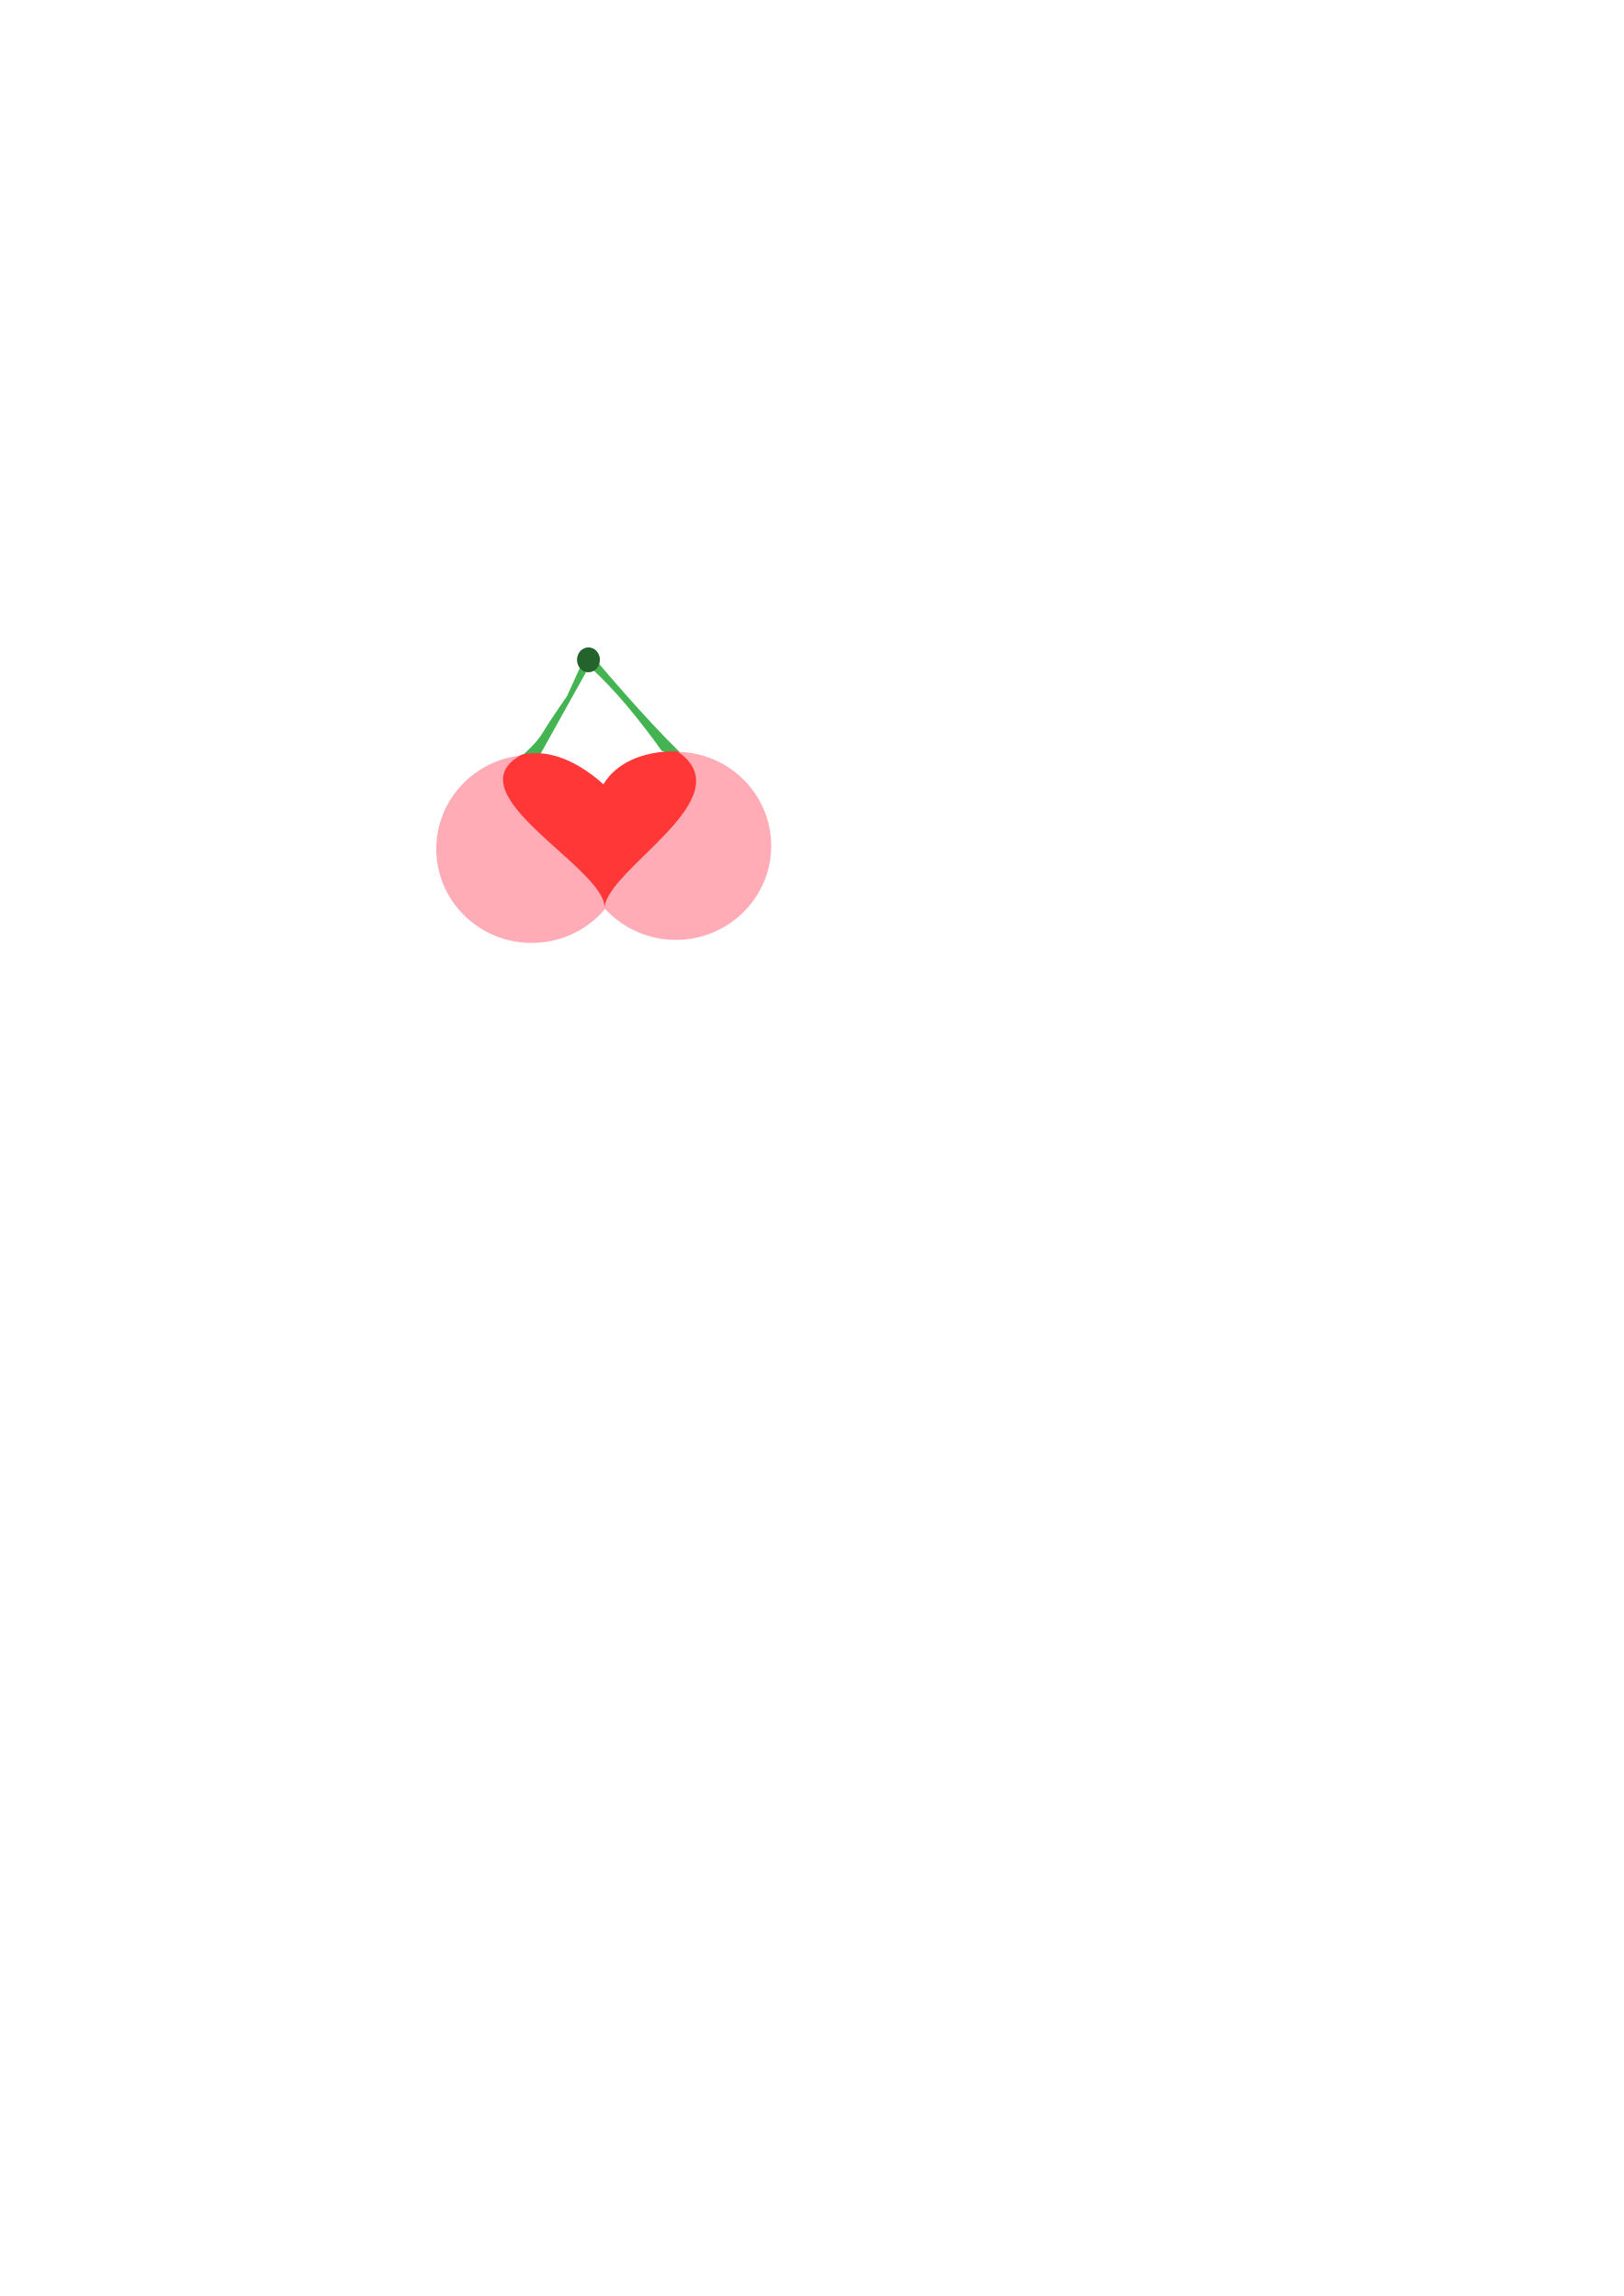
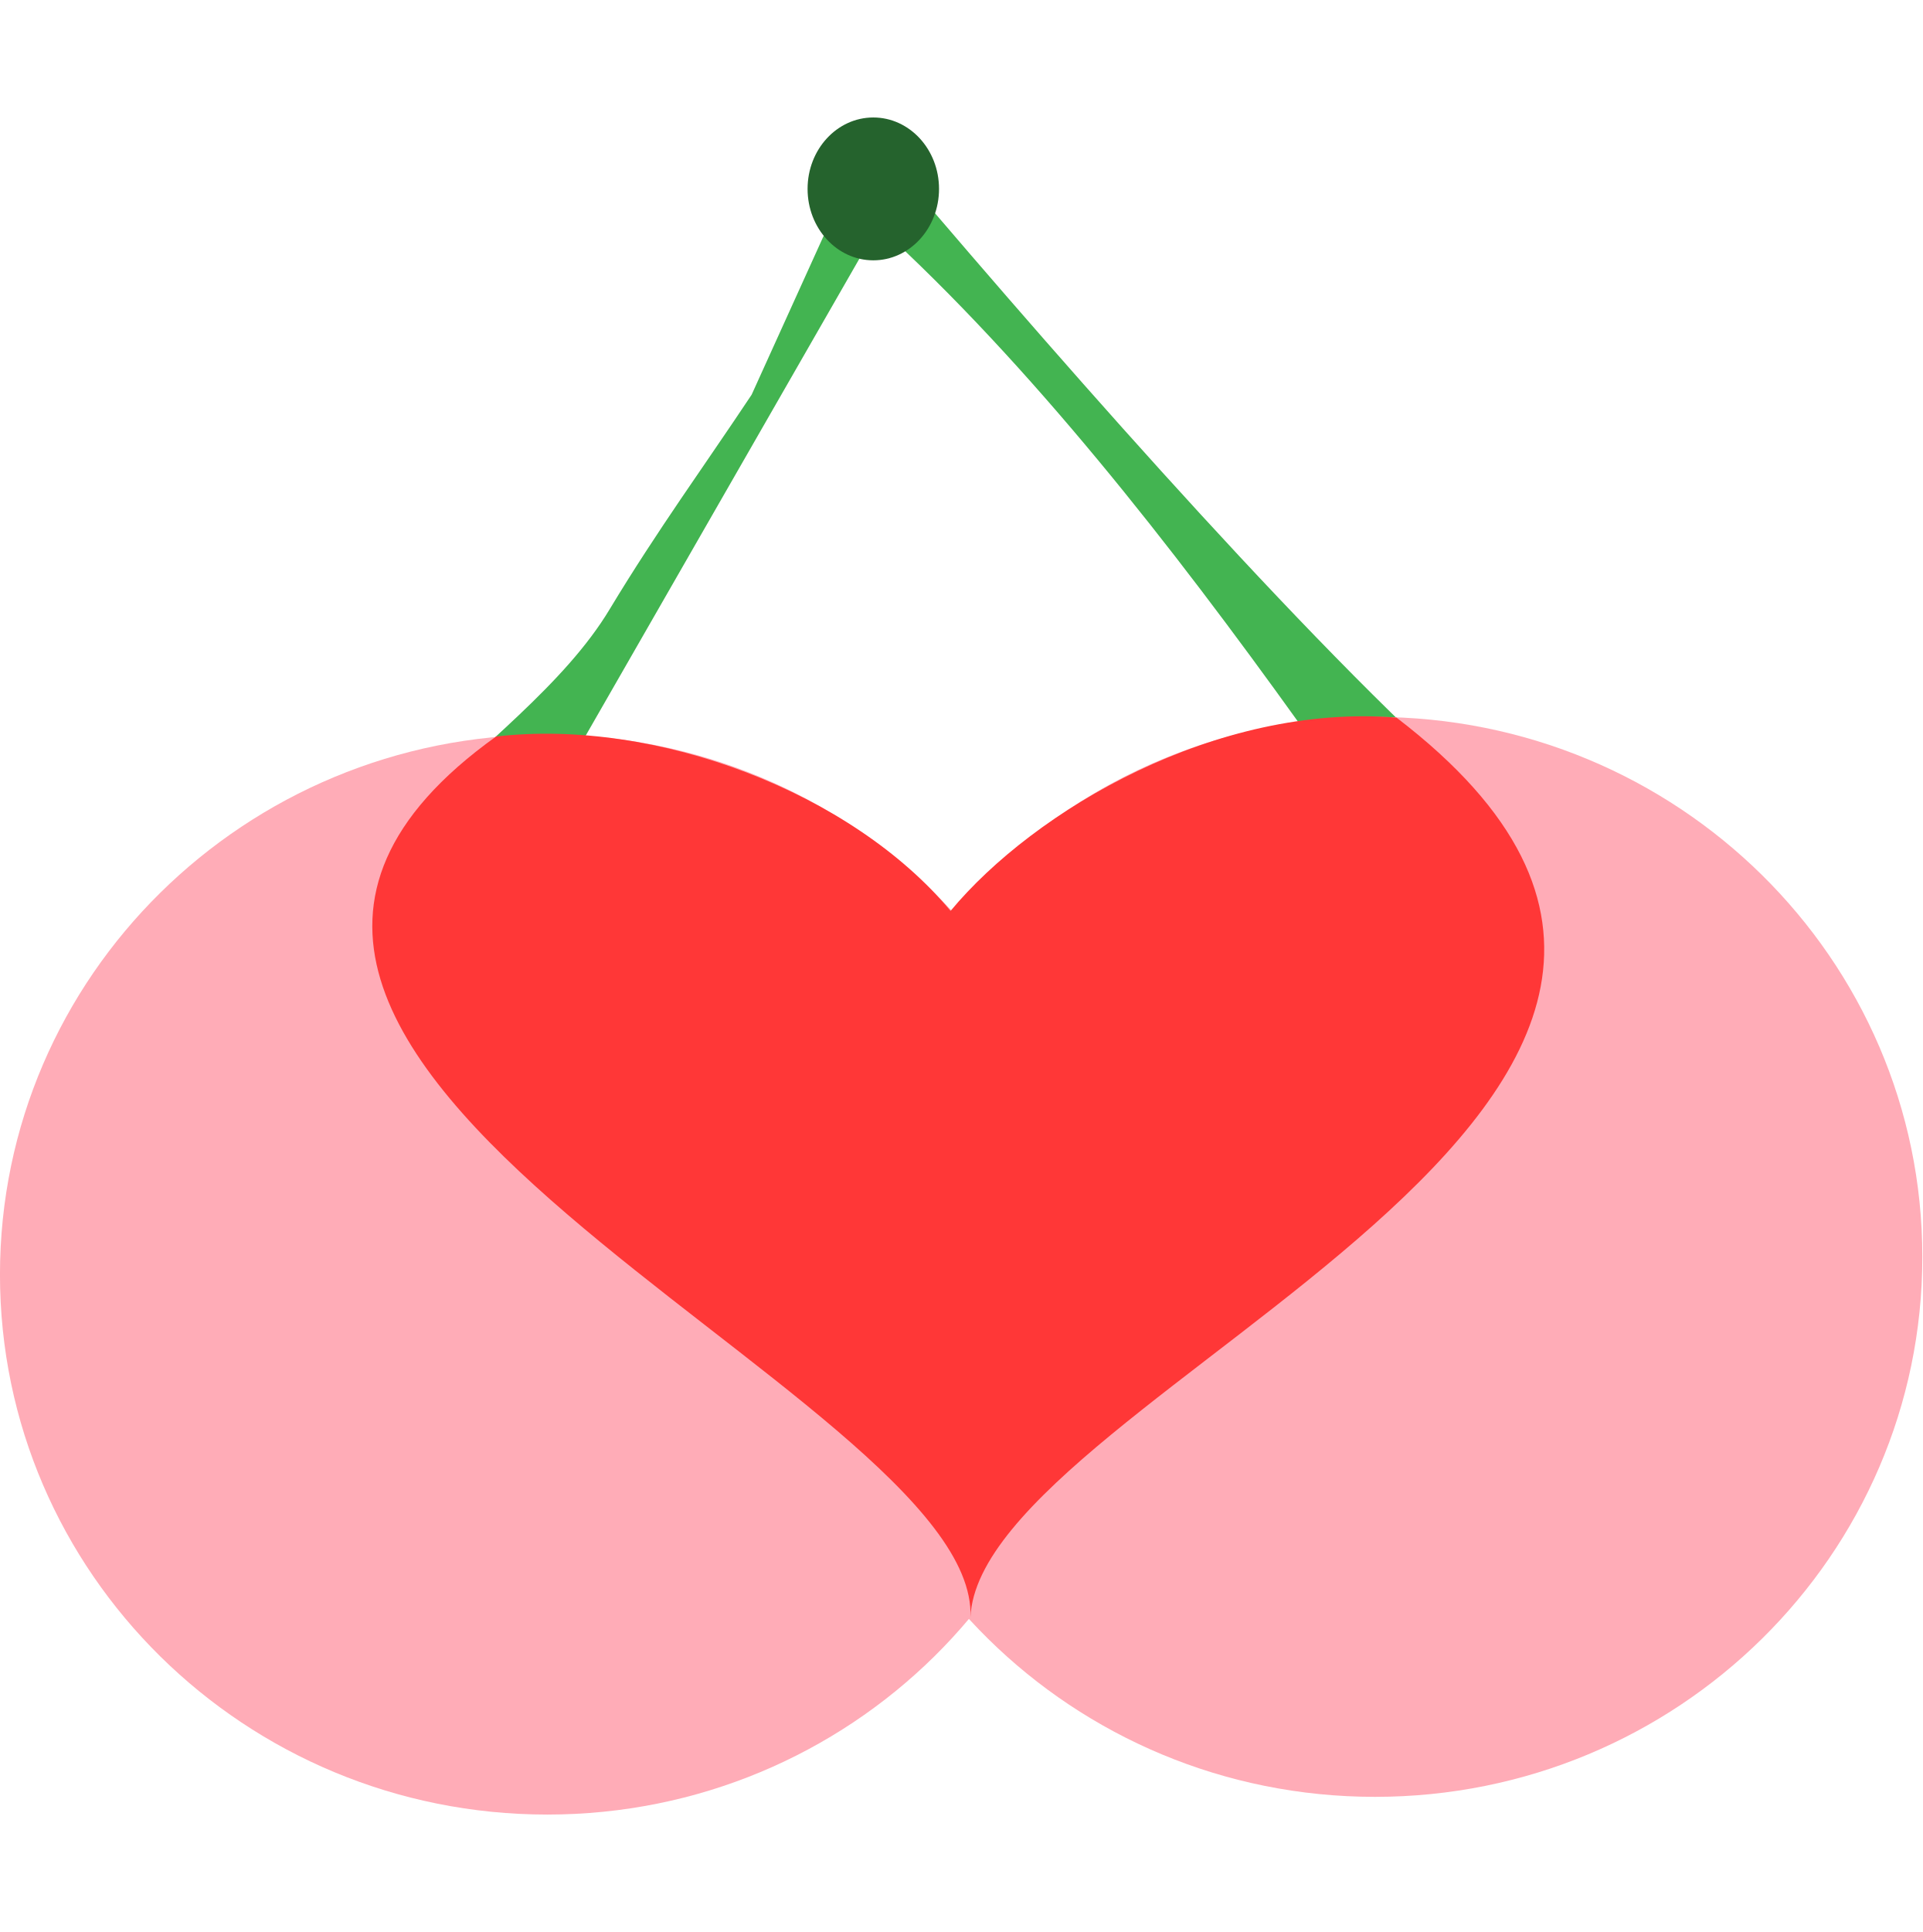
- <svg xmlns="http://www.w3.org/2000/svg" width="210mm" height="297mm" viewBox="0 0 210 297" version="1.1" id="svg1">
+ <svg xmlns="http://www.w3.org/2000/svg" width="43.316mm" height="43.523mm" viewBox="0 0 43.316 43.523" version="1.1" id="svg1">
  <defs id="defs1" />
-   <g id="layer2">
-     <path style="fill:#43b451;fill-opacity:1;stroke-width:0.265" d="m 65.694,99.492 c 1.51,-1.555 3.453,-2.966 4.479,-4.683 1.063,-1.762 2.126,-3.218 3.19,-4.818 l 2.647,-5.836 c 3.773,4.462 9.341,10.861 13.302,14.455 l -3.733,-1.493 C 82.689,93.089 79.645,89.317 76.214,86.19 l -6.312,11.334 z" id="path3" />
+   <g id="layer2" style="display:inline" transform="translate(-56.42661,-81.0985)">
+     <path style="display:inline;fill:#43b451;fill-opacity:1;stroke-width:0.265" d="m 65.694,99.492 c 1.51,-1.555 3.453,-2.966 4.479,-4.683 1.063,-1.762 2.126,-3.218 3.19,-4.818 l 2.647,-5.836 c 3.773,4.462 9.341,10.861 13.302,14.455 L 85.706,97.399 C 82.816,93.371 79.645,89.317 76.214,86.19 l -6.615,11.524 z" id="path3" />
+     <ellipse style="display:inline;fill:#25632d;fill-opacity:1;stroke-width:0.265" id="path4" cx="76.105" cy="85.354" rx="1.481" ry="1.609" />
  </g>
-   <g id="layer1">
-     <ellipse style="display:inline;mix-blend-mode:multiply;fill:#ffacb7;fill-opacity:1;stroke-width:0.265" id="path1" cx="68.759" cy="109.812" rx="12.333" ry="12.164" />
-     <ellipse style="display:inline;fill:#ffacb7;fill-opacity:1;stroke-width:0.265" id="path1-3" cx="87.41" cy="109.413" rx="12.333" ry="12.164" />
-     <path style="fill:#ff3737;fill-opacity:1;stroke-width:0.265" d="m 67.527,97.592 c 3.952,-0.817 7.743,1.364 10.519,3.868 1.49,-2.564 4.845,-4.361 9.569,-4.276 8.79,6.004 -9.214,15.201 -9.433,20.292 0.311,-5.145 -20.022,-14.877 -10.655,-19.885 z" id="path2" />
+   <g id="layer1" style="mix-blend-mode:normal" transform="translate(-56.42661,-81.0985)">
+     <ellipse style="display:inline;mix-blend-mode:normal;fill:#ffacb7;fill-opacity:1;stroke-width:0.265" id="path1" cx="68.759" cy="109.812" rx="12.333" ry="12.164" />
+     <ellipse style="display:inline;fill:#ffacb7;fill-opacity:1;stroke-width:0.265;stroke-dasharray:none" id="path1-3" cx="87.41" cy="109.413" rx="12.333" ry="12.164" />
+     <path style="display:inline;mix-blend-mode:normal;fill:#ff3737;fill-opacity:1;stroke-width:0.265" d="m 67.604,97.691 c 3.612,-0.418 8.025,1.264 10.242,3.928 1.891,-2.278 6.002,-4.68 10.048,-4.355 11.184,8.558 -9.381,15.178 -9.6,20.269 0.212,-5.074 -20.895,-12.539 -10.69,-19.842 z" id="path2" />
  </g>
-   <ellipse style="fill:#25632d;fill-opacity:1;stroke-width:0.265" id="path4" cx="76.105" cy="85.354" rx="1.481" ry="1.609" />
</svg>
